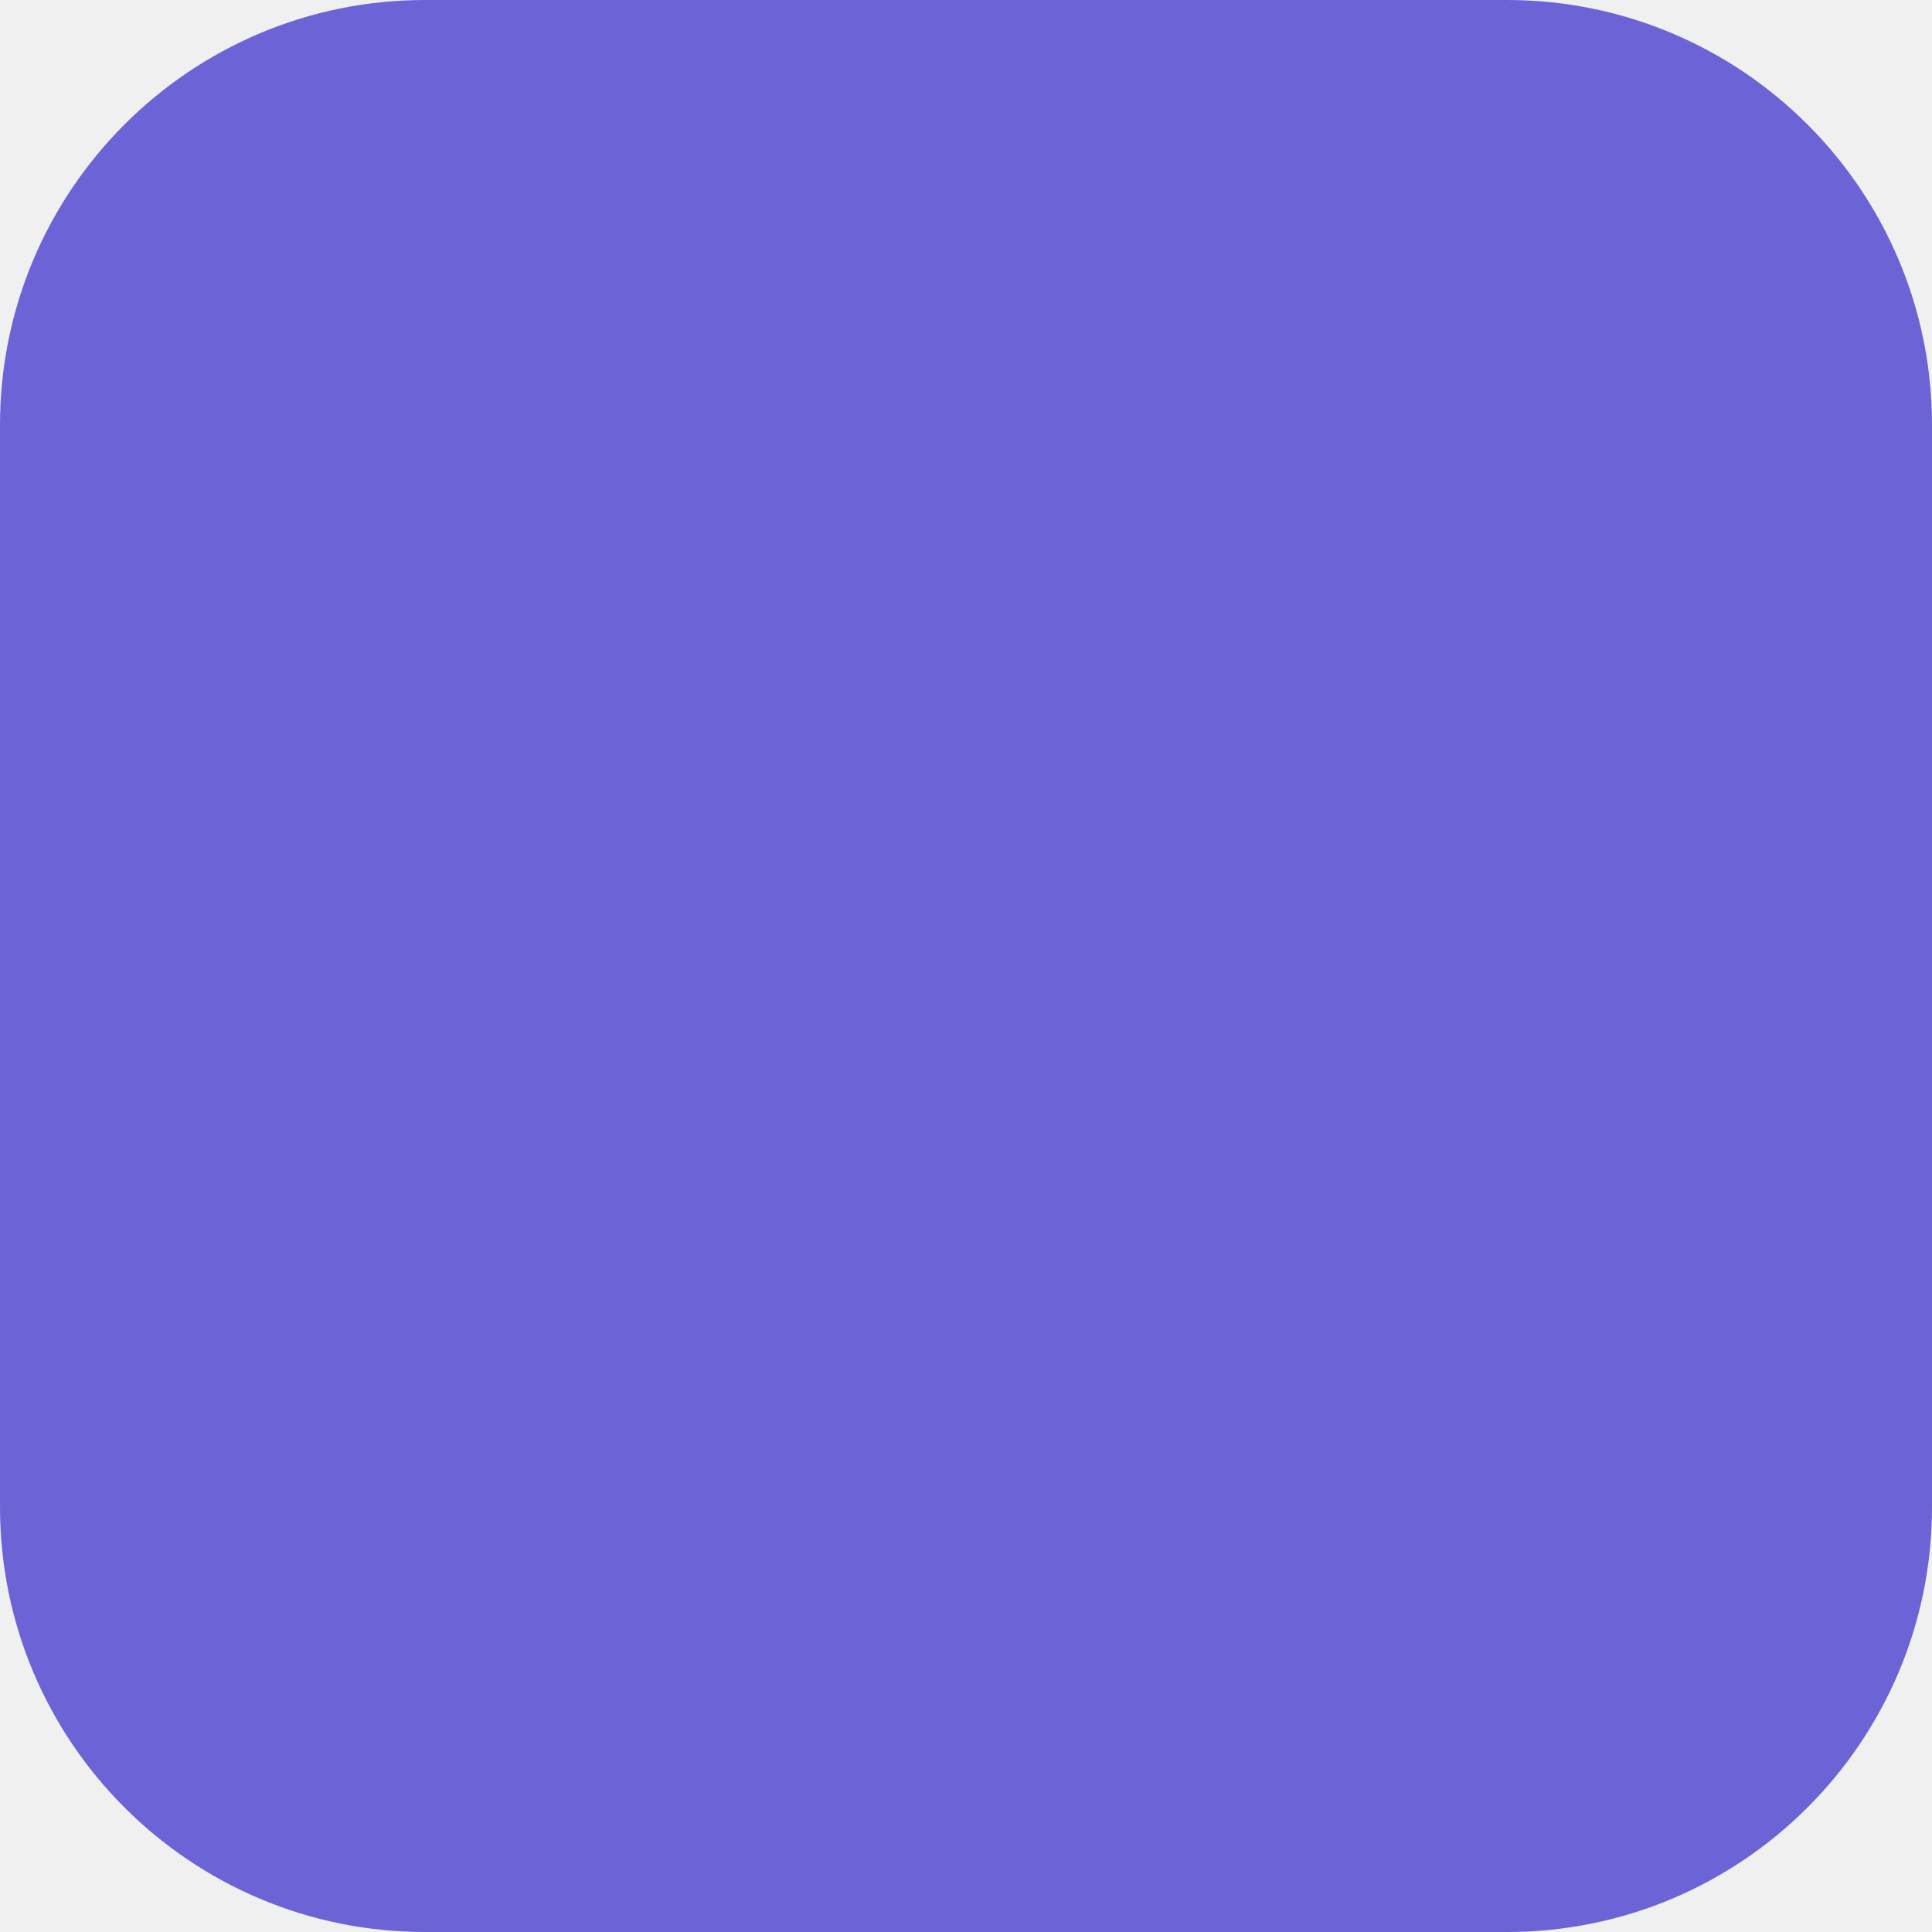
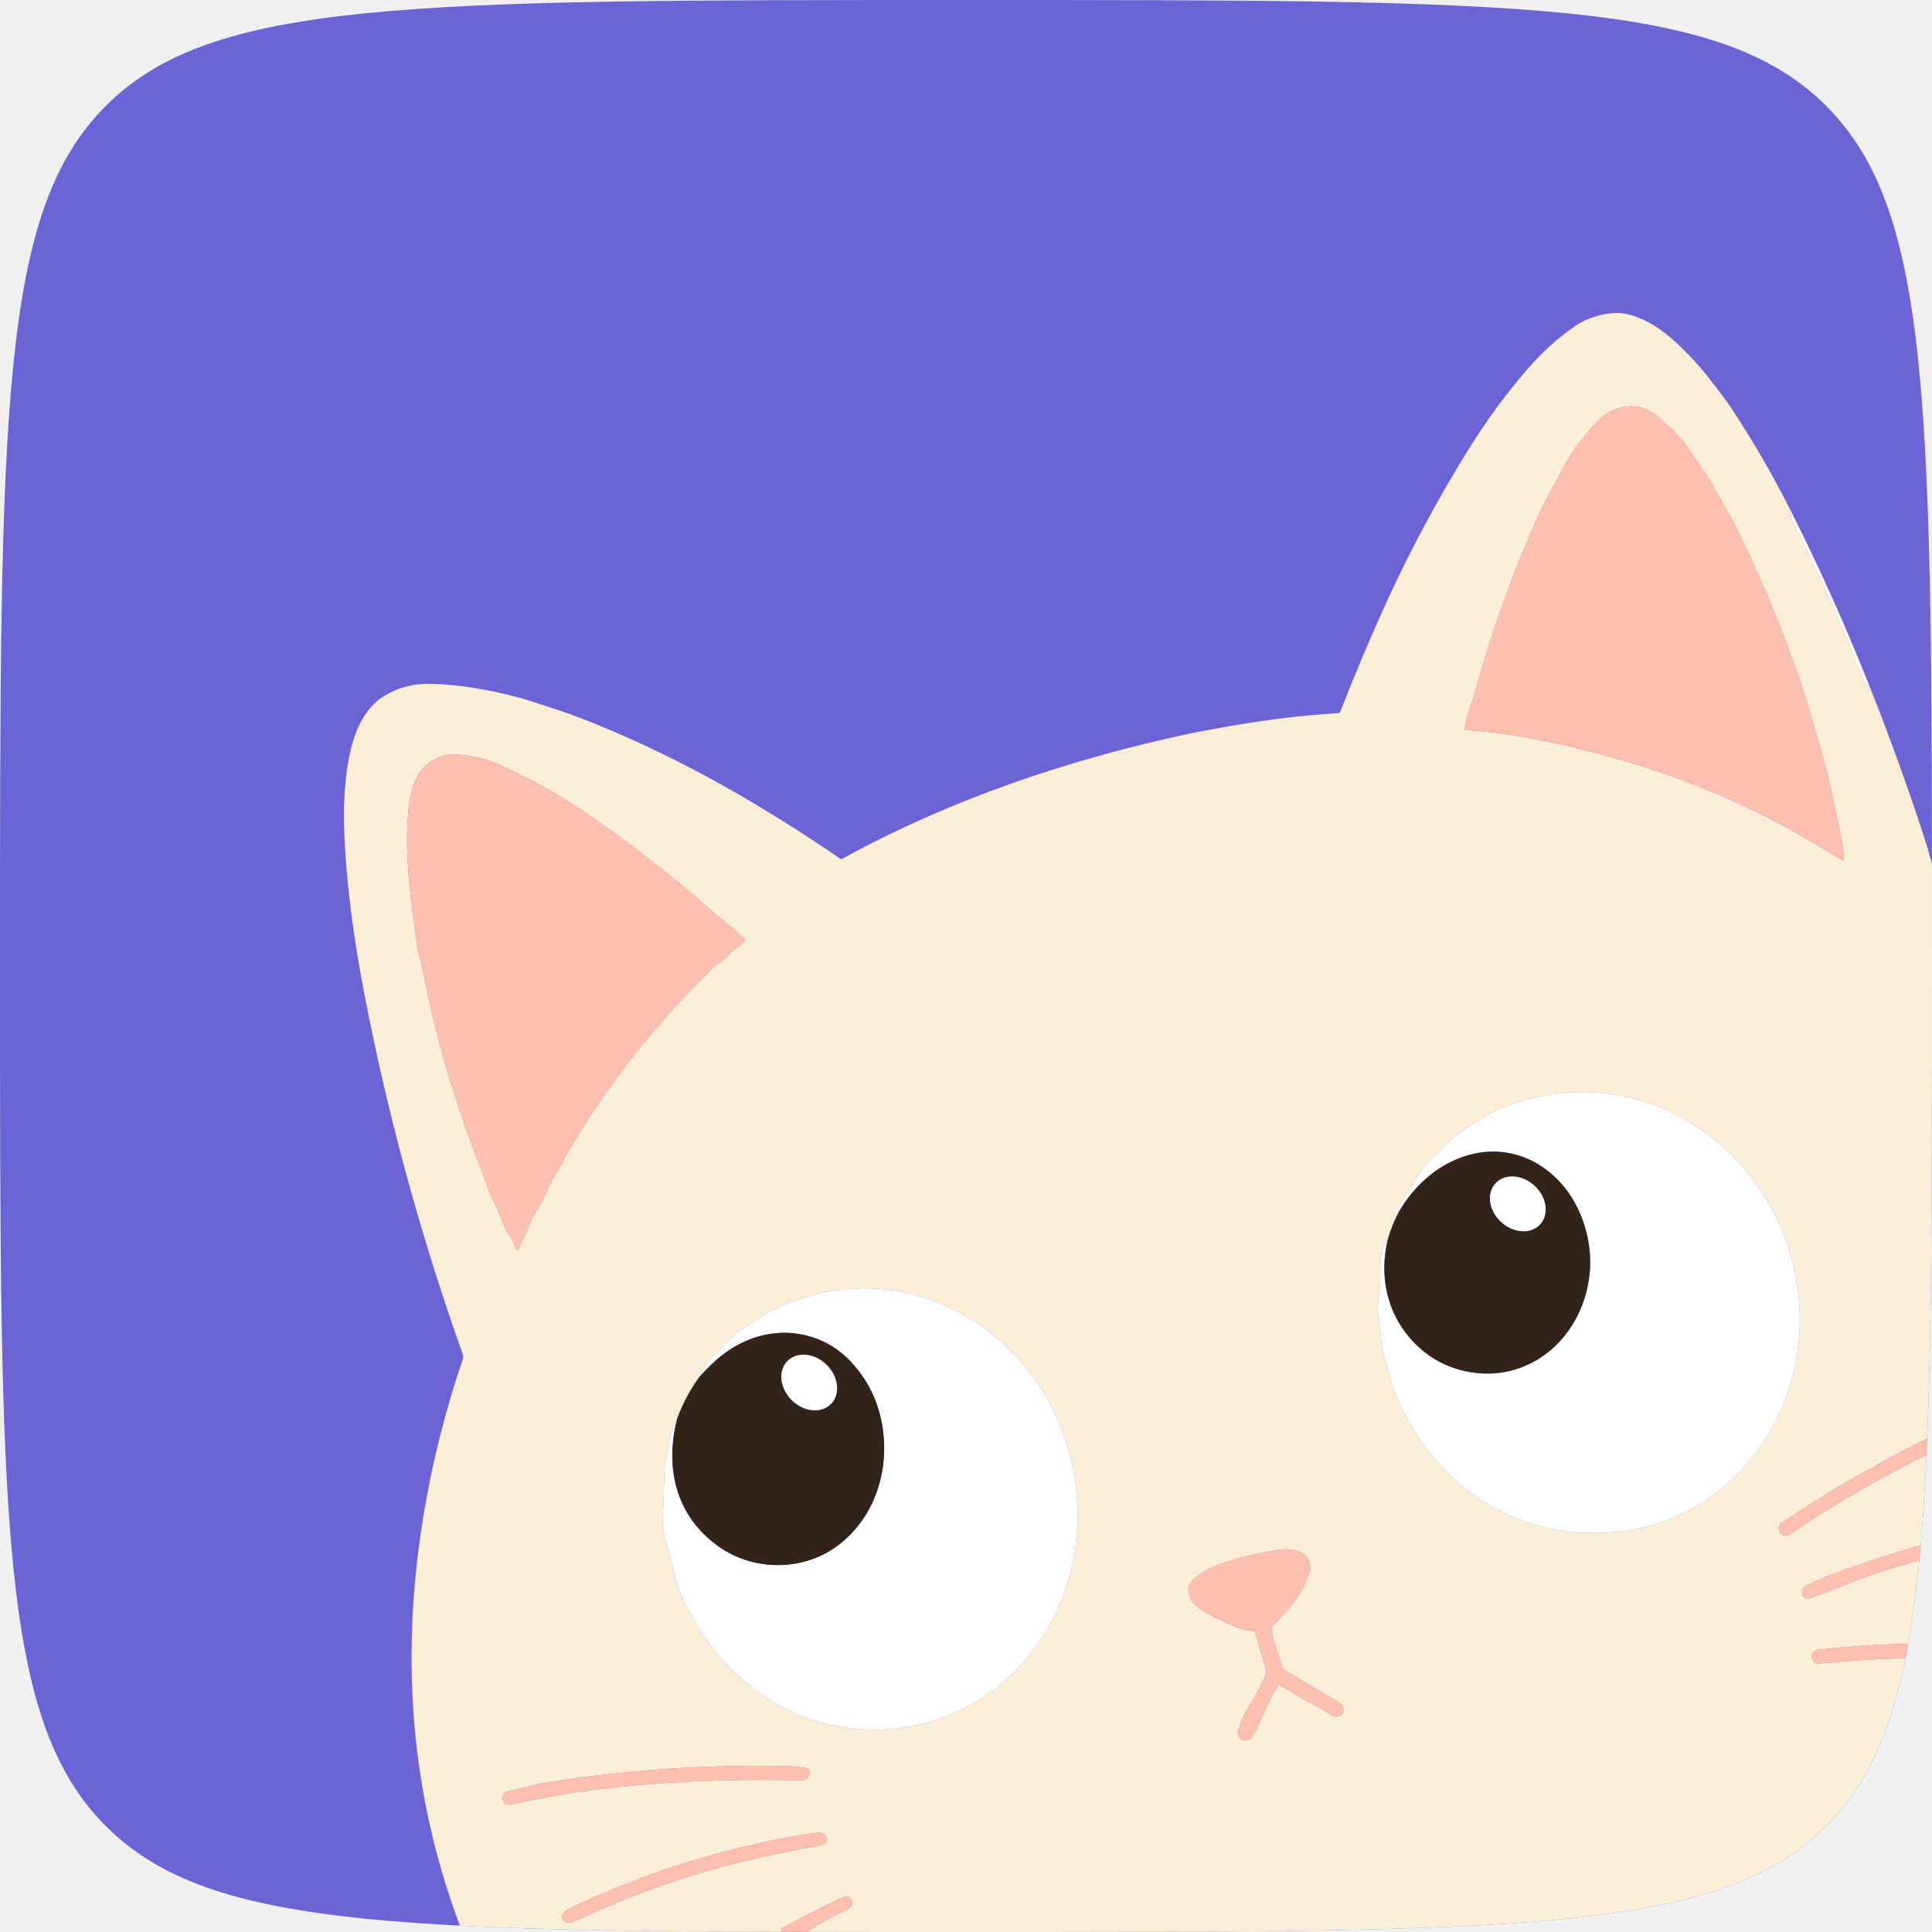
<svg xmlns="http://www.w3.org/2000/svg" fill="none" version="1.1" width="500" height="500" viewBox="0 0 500 500">
  <defs>
-     <mask id="master_svg0_13_062" style="mask-type:alpha" maskUnits="userSpaceOnUse" x="0" y="0" width="500" height="500">
+     <clipPath id="master_svg0_13_062">
      <path d="M 250 0 C 394.8 0 445.2 0 472.6 27.4 C 500 54.8 500 105.2 500 250 C 500 394.8 500 445.2 472.6 472.6 C 445.2 500 394.8 500 250 500 C 105.2 500 54.8 500 27.4 472.6 C 0 445.2 0 394.8 0 250 C 0 105.2 0 54.8 27.4 27.4 C 54.8 0 105.2 0 250 0 Z" />
-     </mask>
+     </clipPath>
  </defs>
-   <rect x="0" y="0" width="500" height="500" rx="110" fill="#6C63D6" fill-opacity="1" />
-   <g mask="url(#master_svg0_13_062)">
+   <g clip-path="url(#master_svg0_13_062)">
+     <rect x="0" y="0" width="500" height="500" fill="#6C63D6" fill-opacity="1" />
    <path d="M463.188,131.667Q463.441,133.962,463.971,135.023Q473.918,154.815,482.039,175.43Q482.67,177.027,484.012,178.059Q491.451,196.757,497.717,215.9Q498.963,219.702,500,223.548L500,371.738Q495.232,373.921,490.639,376.419Q481.943,381.146,474.876,385.32Q470.193,388.084,461.181,394.04C460.342,394.593,460.099,395.718,460.635,396.572L460.674,396.64C461.187,397.451,462.268,397.679,463.064,397.142Q480.929,385.089,500,375.838L500,399.077Q487.235,402.608,474.865,407.171Q471.743,408.321,467.459,410.335C466.632,410.723,466.209,411.656,466.462,412.535L466.501,412.664C466.742,413.5,467.643,413.951,468.451,413.64Q474.893,411.192,480.906,408.835Q487.889,406.099,500,402.918L500,425.389Q485.33,425.282,470.531,426.951C469.557,427.064,468.84,427.915,468.897,428.892L468.902,428.959C468.959,429.913,469.792,430.63,470.739,430.539Q486.012,429.044,500,429.055L500,500L208.849,500Q213.848,496.604,219.393,494.072Q220.323,493.649,220.509,492.899C220.715,492.035,220.249,491.165,219.438,490.902Q218.79,490.693,217.815,491.139Q211.706,493.931,202.48,498.934C202.326,499.019,202.224,499.176,202.21,499.351L202.154,500L119.647,500Q107.389,468.205,106.572,434.075C105.902,406.246,110.85,378.027,119.777,351.76C119.919,351.34,119.915,350.885,119.765,350.468Q104.25,306.958,95.149,261.598C91.976,245.8,89.552,229.911,89.045,213.892Q88.831,207.265,89.631,200.541C90.51,193.119,92.72,184.117,99.573,180.027Q104.786,176.908,110.996,176.981C118.971,177.072,127.543,178.696,134.531,180.603Q137.033,181.285,145.013,183.953Q149.375,185.414,155.304,187.85C177.514,196.977,198.056,208.94,217.59,222.33C217.655,222.375,217.74,222.38,217.81,222.341C245.898,206.904,276.488,196.559,307.868,189.853Q309.829,189.435,317.759,188.02Q332.169,185.442,346.377,184.551C346.593,184.536,346.784,184.398,346.867,184.195Q352.79,169.028,359.017,155.43Q368.023,135.773,379.791,116.725Q387.044,104.988,395.542,95.252Q401.184,88.794,407.732,84.327C410.742,82.268,415.194,80.909,418.852,81.005C423.371,81.118,429.08,84.491,432.304,87.333Q437.771,92.167,441.806,97.283C443.84,99.861,446.309,102.963,448.225,105.873Q456.436,118.333,463.188,131.667ZM477.209,222.544Q477.096,219.916,476.584,217.288Q475.096,209.679,473.084,200.919Q472.611,198.838,468.908,186.029Q466.642,178.183,464.134,171.29Q457.518,153.1,449.589,137.048Q448.05,133.934,447.295,132.733C444.967,129.016,443.733,125.801,441.13,122.219Q439.608,120.121,437.433,116.776C435.094,113.166,433.008,111.299,429.791,108.479Q426.961,105.992,424.476,105.411C421.427,104.694,417.663,105.445,415.064,107.616C412.455,109.799,411.041,111.666,408.628,114.667Q407.005,116.691,405.512,119.404Q400.175,129.1,398.755,132.016Q397.892,133.771,393.547,144.121C391.513,148.966,389.957,153.692,387.912,159.214Q385.905,164.623,382.084,177.799Q380.94,181.742,380.495,183.107Q379.622,185.747,379.064,188.454C379.023,188.667,379.175,188.869,379.39,188.888Q387.85,189.514,395.666,190.981Q412.049,194.06,427.435,199.12Q444.415,204.704,460.251,213.023C466.175,216.131,471.81,219.707,476.961,222.697C477.012,222.727,477.076,222.727,477.128,222.695C477.18,222.663,477.211,222.606,477.209,222.544ZM133.753,323.451C133.783,323.529,133.859,323.58,133.943,323.579C134.028,323.578,134.104,323.525,134.136,323.445C134.858,321.437,135.9,319.886,136.56,318.081Q137.574,315.3,139.073,313.084C140.121,311.527,140.741,309.908,141.677,307.894C142.917,305.221,144.658,302.609,146.095,299.823Q146.845,298.374,148.507,295.627Q159.469,277.532,173.333,262.078C176.753,258.265,180.315,254.881,184.187,250.752C184.43,250.493,184.703,250.264,184.999,250.069Q187.625,248.343,189.496,246.206C189.582,246.104,189.678,246.014,189.783,245.935L192.607,243.797C192.847,243.615,192.873,243.263,192.663,243.047C189.896,240.21,186.588,237.858,183.652,235.263Q167.629,221.117,150.13,209.402Q141.085,203.35,129.617,198.076Q124.291,195.628,117.894,195.228C114.468,195.008,110.224,197.174,108.488,200.118C106.82,202.95,106.065,205.854,105.727,209.335C104.853,218.303,105.575,226.56,106.798,236.312Q107.852,244.694,108.432,247.046Q109.931,253.053,110.602,256.883Q111.069,259.534,112.36,264.565Q112.98,266.985,114.338,272.219Q115.967,278.474,120.154,290.889Q121.31,294.312,122.882,298.396Q125.722,305.757,125.756,305.853Q126.68,308.763,128.264,311.978Q129.104,313.676,130.772,318.042C130.865,318.289,130.988,318.522,131.138,318.735Q132.936,321.33,133.753,323.451ZM362.213,313.287Q360.252,316.908,359.147,320.845C356.335,324.314,357.603,329.035,357.09,333.22Q356.774,335.82,356.566,338.46C356.517,339.062,356.548,339.667,356.656,340.259C357.282,343.592,357.208,347.073,358.11,350.491Q359.947,357.496,360.917,360.006C369.224,381.518,388.075,396.307,411.384,396.736Q429.644,397.069,443.677,386.662C458.352,375.776,466.253,357.936,465.758,339.825C465.245,321.121,455.771,303.298,440.634,292.649C424.87,281.571,405.698,279.653,388.081,287.053C383.798,288.853,378.973,292.429,375.992,294.465C375.906,294.525,375.825,294.593,375.75,294.668L368.683,301.673C368.507,301.849,368.355,302.046,368.232,302.26L365.183,307.488C365.179,307.496,365.174,307.505,365.166,307.517L361.661,312.604C361.565,312.745,361.558,312.927,361.644,313.072Q361.863,313.445,362.213,313.287ZM181.008,356.334Q177.396,361.309,175.237,367.186Q173.406,370.204,172.983,374.163Q172.763,376.177,172.352,378.157Q171.946,380.091,171.896,382.426Q171.788,387.632,171.546,392.844C171.394,395.986,172.155,398.36,173.209,401.953Q173.609,403.313,174.398,406.765Q175.491,411.525,177.588,415.603Q177.666,415.75,180.535,420.792C184.39,427.561,190.51,433.833,196.298,437.973C203.365,443.027,211.83,446.383,220.594,447.324C236.672,449.045,252.193,443.478,263.306,431.847C280.794,413.55,283.595,385.072,271.563,362.995C259.807,341.415,235.883,329.001,211.526,334.861C206.594,336.051,200.536,338.245,195.943,341.477Q193.413,343.265,190.854,344.799C190.596,344.953,190.357,345.139,190.144,345.352Q187.552,347.964,183.652,352.03Q181.871,353.892,181.008,356.334ZM323.828,449.671Q325.141,447.691,325.57,446.67Q327.756,441.481,330.54,436.501C330.708,436.205,331.081,436.097,331.38,436.258C334.237,437.781,336.108,439.185,339.016,440.624Q340.577,441.402,344.556,443.867Q345.909,444.702,347.284,443.743C347.437,443.634,347.547,443.474,347.594,443.292C347.96,441.853,347.323,440.99,345.993,440.24Q342.234,438.108,332.124,432.011C331.99,431.927,331.891,431.797,331.848,431.644C330.98,428.587,329.701,425.327,329.069,421.836C328.878,420.764,329.977,420.386,330.484,419.783Q332.276,417.662,333.178,416.725C335.843,413.967,337.962,409.918,339.016,406.556C339.065,406.391,339.092,406.222,339.095,406.054C339.219,401.626,334.852,400.566,331.363,401.051Q322.662,402.264,314.479,405.259C313.081,405.772,308.51,408.231,307.834,410.098C306.684,413.279,309.254,415.755,311.79,417.137Q316.186,419.534,319.472,420.894C321.089,421.565,322.256,421.779,324.172,422.118C324.525,422.181,324.813,422.436,324.916,422.778L327.627,431.96C327.821,432.61,327.75,433.312,327.429,433.912C326.116,436.388,325.406,438.243,323.885,440.522Q321.754,443.703,320.492,447.635C319.804,449.778,321.546,450.917,323.377,450.054C323.562,449.97,323.718,449.837,323.828,449.671ZM209.384,459.401C209.822,458.639,209.361,457.675,208.494,457.539Q205.772,457.111,202.137,457.048Q171.197,456.552,141.502,461.313Q138.369,461.815,131.426,463.603C130.523,463.837,129.944,464.719,130.084,465.644L130.096,465.718C130.235,466.611,131.093,467.206,131.978,467.021Q143.232,464.646,150.942,463.597Q177.717,459.942,207.434,460.788C208.129,460.808,208.78,460.445,209.131,459.841L209.384,459.401ZM178.433,481.793Q163.121,486.508,149.167,493.068Q147.927,493.649,146.501,494.484C144.991,495.369,145.273,497.473,147.104,497.614Q147.69,497.659,149.06,497.033C158.86,492.515,169.089,488.471,179.504,485.262C189.913,482.052,200.643,479.638,211.289,477.85Q212.771,477.596,213.228,477.23C214.665,476.085,213.712,474.184,211.965,474.302Q210.32,474.415,208.967,474.635Q193.745,477.072,178.433,481.793Z" fill="#FBEED7" fill-opacity="1" />
    <path d="M477.209,222.544C477.211,222.606,477.18,222.664,477.128,222.695C477.076,222.727,477.012,222.727,476.961,222.697C471.81,219.707,466.175,216.131,460.251,213.024Q444.415,204.704,427.435,199.12Q412.049,194.061,395.666,190.981Q387.85,189.514,379.391,188.888C379.175,188.869,379.023,188.667,379.064,188.454Q379.622,185.747,380.495,183.107Q380.94,181.742,382.084,177.799Q385.905,164.623,387.912,159.214C389.957,153.692,391.513,148.966,393.547,144.121Q397.892,133.771,398.755,132.016Q400.175,129.1,405.512,119.405Q407.005,116.692,408.629,114.667C411.041,111.666,412.455,109.799,415.064,107.616C417.663,105.445,421.427,104.694,424.476,105.411Q426.961,105.992,429.791,108.479C433.009,111.299,435.094,113.166,437.433,116.776Q439.608,120.121,441.13,122.219C443.733,125.801,444.967,129.016,447.295,132.733Q448.05,133.934,449.589,137.048Q457.518,153.1,464.134,171.29Q466.642,178.183,468.908,186.029Q472.611,198.838,473.084,200.919Q475.096,209.679,476.584,217.288Q477.097,219.916,477.209,222.544Z" fill="#FEBFAF" fill-opacity="1" />
    <path d="M463.188,131.667Q474.656,154.369,484.012,178.059Q482.67,177.027,482.039,175.43Q473.918,154.815,463.971,135.023Q463.441,133.962,463.188,131.667Z" fill="#FFFFFF" fill-opacity="1" />
    <path d="M133.753,323.451Q132.936,321.33,131.138,318.735C130.988,318.522,130.865,318.289,130.772,318.042Q129.104,313.676,128.264,311.978Q126.68,308.763,125.756,305.853Q125.722,305.757,122.882,298.396Q121.31,294.313,120.154,290.889Q115.967,278.474,114.338,272.219Q112.98,266.985,112.36,264.565Q111.07,259.534,110.602,256.883Q109.931,253.053,108.432,247.046Q107.852,244.694,106.798,236.313C105.575,226.56,104.853,218.303,105.727,209.335C106.065,205.855,106.82,202.95,108.488,200.118C110.224,197.174,114.468,195.008,117.894,195.228Q124.291,195.629,129.617,198.077Q141.085,203.35,150.131,209.402Q167.629,221.117,183.652,235.263C186.588,237.858,189.896,240.21,192.663,243.047C192.873,243.263,192.847,243.615,192.607,243.797L189.783,245.935C189.678,246.014,189.582,246.105,189.496,246.206Q187.625,248.344,184.999,250.069C184.703,250.264,184.43,250.493,184.187,250.752C180.315,254.881,176.754,258.265,173.333,262.078Q159.469,277.532,148.507,295.627Q146.845,298.374,146.095,299.823C144.658,302.61,142.917,305.221,141.677,307.895C140.742,309.908,140.122,311.527,139.073,313.084Q137.574,315.3,136.56,318.081C135.9,319.886,134.858,321.437,134.136,323.445C134.104,323.525,134.028,323.578,133.943,323.579C133.859,323.58,133.783,323.529,133.753,323.451Z" fill="#FEBFAF" fill-opacity="1" />
    <path d="M359.147,320.845C356.989,329.847,358.781,339.114,364.721,346.08Q370.092,352.374,377.751,354.49C392.313,358.522,405.782,349.848,410.111,335.871Q413.148,326.045,409.711,316.096C405.174,302.993,392.336,294.555,378.466,299.434C371.585,301.854,365.893,307.099,362.213,313.287Q361.864,313.445,361.644,313.072C361.558,312.927,361.565,312.745,361.661,312.604L365.166,307.517C365.174,307.505,365.179,307.496,365.183,307.488L368.232,302.26C368.355,302.046,368.507,301.849,368.683,301.673L375.75,294.668C375.825,294.593,375.906,294.525,375.992,294.465C378.973,292.429,383.798,288.853,388.081,287.053C405.698,279.653,424.871,281.571,440.634,292.649C455.771,303.298,465.245,321.121,465.758,339.825C466.253,357.936,458.352,375.776,443.677,386.662Q429.644,397.069,411.384,396.736C388.075,396.307,369.224,381.518,360.917,360.006Q359.947,357.496,358.11,350.491C357.208,347.072,357.282,343.592,356.656,340.259C356.548,339.667,356.517,339.062,356.566,338.46Q356.774,335.82,357.09,333.22C357.603,329.035,356.335,324.314,359.147,320.845Z" fill="#FFFFFF" fill-opacity="1" />
    <path d="M359.147,320.845Q360.252,316.908,362.213,313.287C365.893,307.099,371.585,301.854,378.466,299.434C392.336,294.555,405.174,302.993,409.711,316.096Q413.148,326.045,410.111,335.871C405.782,349.848,392.313,358.522,377.75,354.49Q370.092,352.374,364.721,346.08C358.781,339.114,356.989,329.847,359.147,320.845ZM387.039,306.25C384.656,308.844,385.308,313.324,388.495,316.257C391.682,319.189,396.197,319.465,398.579,316.871C400.962,314.278,400.31,309.798,397.123,306.865C393.937,303.932,389.421,303.657,387.039,306.25Z" fill="#342418" fill-opacity="1" />
    <ellipse cx="402.107" cy="327.944" rx="7.842" ry="6.377" fill="#FFFFFF" fill-opacity="1" transform="matrix(-0.7358014,-0.6772145,0.6765372,-0.7363927,466.8139,825.369)" />
    <path d="M175.237,367.186Q173.445,374.254,174.217,380.593Q175.655,392.387,185.263,399.714C194.292,406.595,207.361,406.889,216.553,400.182C225.852,393.397,230.062,381.62,228.512,370.13Q227.097,359.611,219.962,352.171C213.481,345.403,203.788,343.198,194.94,346.311C189.084,348.375,185.061,351.816,181.008,356.334Q181.871,353.892,183.652,352.03Q187.552,347.964,190.144,345.352C190.357,345.139,190.596,344.953,190.854,344.799Q193.413,343.265,195.943,341.477C200.536,338.245,206.595,336.051,211.526,334.861C235.883,329.001,259.807,341.415,271.563,362.995C283.595,385.072,280.794,413.55,263.306,431.847C252.193,443.478,236.672,449.045,220.594,447.325C211.83,446.383,203.365,443.027,196.298,437.973C190.51,433.833,184.39,427.561,180.535,420.792Q177.666,415.75,177.588,415.603Q175.491,411.525,174.398,406.765Q173.609,403.313,173.209,401.953C172.155,398.36,171.394,395.986,171.546,392.844Q171.788,387.632,171.896,382.426Q171.946,380.091,172.352,378.157Q172.763,376.177,172.983,374.163Q173.406,370.204,175.237,367.186Z" fill="#FFFFFF" fill-opacity="1" />
    <path d="M175.238,367.186Q177.396,361.309,181.009,356.334C185.061,351.816,189.084,348.376,194.94,346.311C203.788,343.198,213.481,345.403,219.962,352.172Q227.097,359.611,228.512,370.13C230.062,381.62,225.852,393.397,216.553,400.182C207.361,406.889,194.292,406.596,185.263,399.714Q175.655,392.387,174.218,380.593Q173.445,374.254,175.238,367.186ZM203.794,352.239C201.305,354.765,201.807,359.301,204.917,362.369C208.026,365.438,212.564,365.878,215.054,363.351C217.543,360.825,217.04,356.289,213.931,353.221C210.822,350.152,206.283,349.712,203.794,352.239Z" fill="#342418" fill-opacity="1" />
    <ellipse cx="218.457" cy="374.348" rx="7.91" ry="6.422" fill="#FFFFFF" fill-opacity="1" transform="matrix(-0.7117183,-0.702465,0.7018409,-0.7123337,102.1708,777.9131)" />
    <path d="M500,371.738L500,375.839Q480.929,385.089,463.064,397.142C462.268,397.679,461.187,397.452,460.674,396.64L460.635,396.573C460.099,395.718,460.342,394.593,461.181,394.04Q470.193,388.084,474.876,385.32Q481.943,381.146,490.639,376.42Q495.232,373.921,500,371.738Z" fill="#FEBFAF" fill-opacity="1" />
    <path d="M500,399.077L500,402.918Q487.889,406.099,480.906,408.835Q474.893,411.192,468.451,413.64C467.644,413.951,466.742,413.5,466.501,412.664L466.462,412.535C466.209,411.656,466.632,410.723,467.46,410.335Q471.743,408.321,474.865,407.171Q487.235,402.608,500,399.077Z" fill="#FEBFAF" fill-opacity="1" />
    <path d="M323.377,450.054C321.546,450.917,319.804,449.778,320.492,447.635Q321.754,443.703,323.885,440.522C325.406,438.243,326.116,436.388,327.429,433.912C327.75,433.312,327.821,432.61,327.627,431.96L324.916,422.778C324.813,422.436,324.525,422.181,324.172,422.118C322.256,421.779,321.089,421.565,319.472,420.894Q316.186,419.534,311.79,417.137C309.254,415.755,306.684,413.279,307.834,410.098C308.51,408.231,313.081,405.772,314.479,405.259Q322.662,402.264,331.363,401.051C334.852,400.566,339.219,401.626,339.095,406.054C339.092,406.222,339.065,406.391,339.016,406.556C337.962,409.918,335.843,413.967,333.178,416.725Q332.276,417.662,330.484,419.783C329.977,420.386,328.878,420.764,329.069,421.836C329.701,425.327,330.98,428.587,331.848,431.644C331.891,431.797,331.99,431.927,332.124,432.011Q342.234,438.108,345.993,440.24C347.323,440.99,347.96,441.853,347.594,443.292C347.547,443.474,347.437,443.634,347.284,443.743Q345.909,444.702,344.556,443.867Q340.577,441.402,339.016,440.624C336.108,439.185,334.237,437.781,331.38,436.258C331.081,436.097,330.708,436.205,330.54,436.501Q327.756,441.481,325.57,446.67Q325.141,447.691,323.828,449.671C323.718,449.837,323.562,449.97,323.377,450.054Z" fill="#FEBFAF" fill-opacity="1" />
    <path d="M500,425.389L500,429.055Q486.012,429.044,470.739,430.539C469.792,430.63,468.959,429.913,468.902,428.96L468.897,428.892C468.84,427.915,469.557,427.064,470.531,426.952Q485.33,425.282,500,425.389Z" fill="#FEBFAF" fill-opacity="1" />
    <path d="M209.384,459.401L209.131,459.841C208.78,460.445,208.129,460.809,207.434,460.788Q177.717,459.942,150.942,463.597Q143.232,464.646,131.978,467.021C131.093,467.206,130.235,466.611,130.096,465.718L130.084,465.644C129.944,464.719,130.523,463.837,131.426,463.603Q138.369,461.815,141.502,461.313Q171.197,456.552,202.137,457.049Q205.772,457.111,208.494,457.539C209.361,457.675,209.822,458.639,209.384,459.401Z" fill="#FEBFAF" fill-opacity="1" />
    <path d="M179.504,485.262C169.089,488.471,158.86,492.515,149.06,497.033Q147.69,497.659,147.104,497.614C145.273,497.473,144.991,495.369,146.501,494.484Q147.927,493.649,149.167,493.068Q163.121,486.508,178.433,481.793Q193.745,477.072,208.967,474.635Q210.32,474.415,211.965,474.303C213.712,474.184,214.665,476.085,213.228,477.23Q212.771,477.597,211.289,477.85C200.643,479.638,189.913,482.052,179.504,485.262Z" fill="#FEBFAF" fill-opacity="1" />
    <path d="M208.849,500L202.154,500L202.21,499.351C202.224,499.176,202.326,499.019,202.48,498.934Q211.706,493.931,217.815,491.139Q218.79,490.693,219.438,490.902C220.249,491.165,220.715,492.035,220.509,492.899Q220.323,493.649,219.393,494.072Q213.848,496.604,208.849,500Z" fill="#FEBFAF" fill-opacity="1" />
  </g>
</svg>
